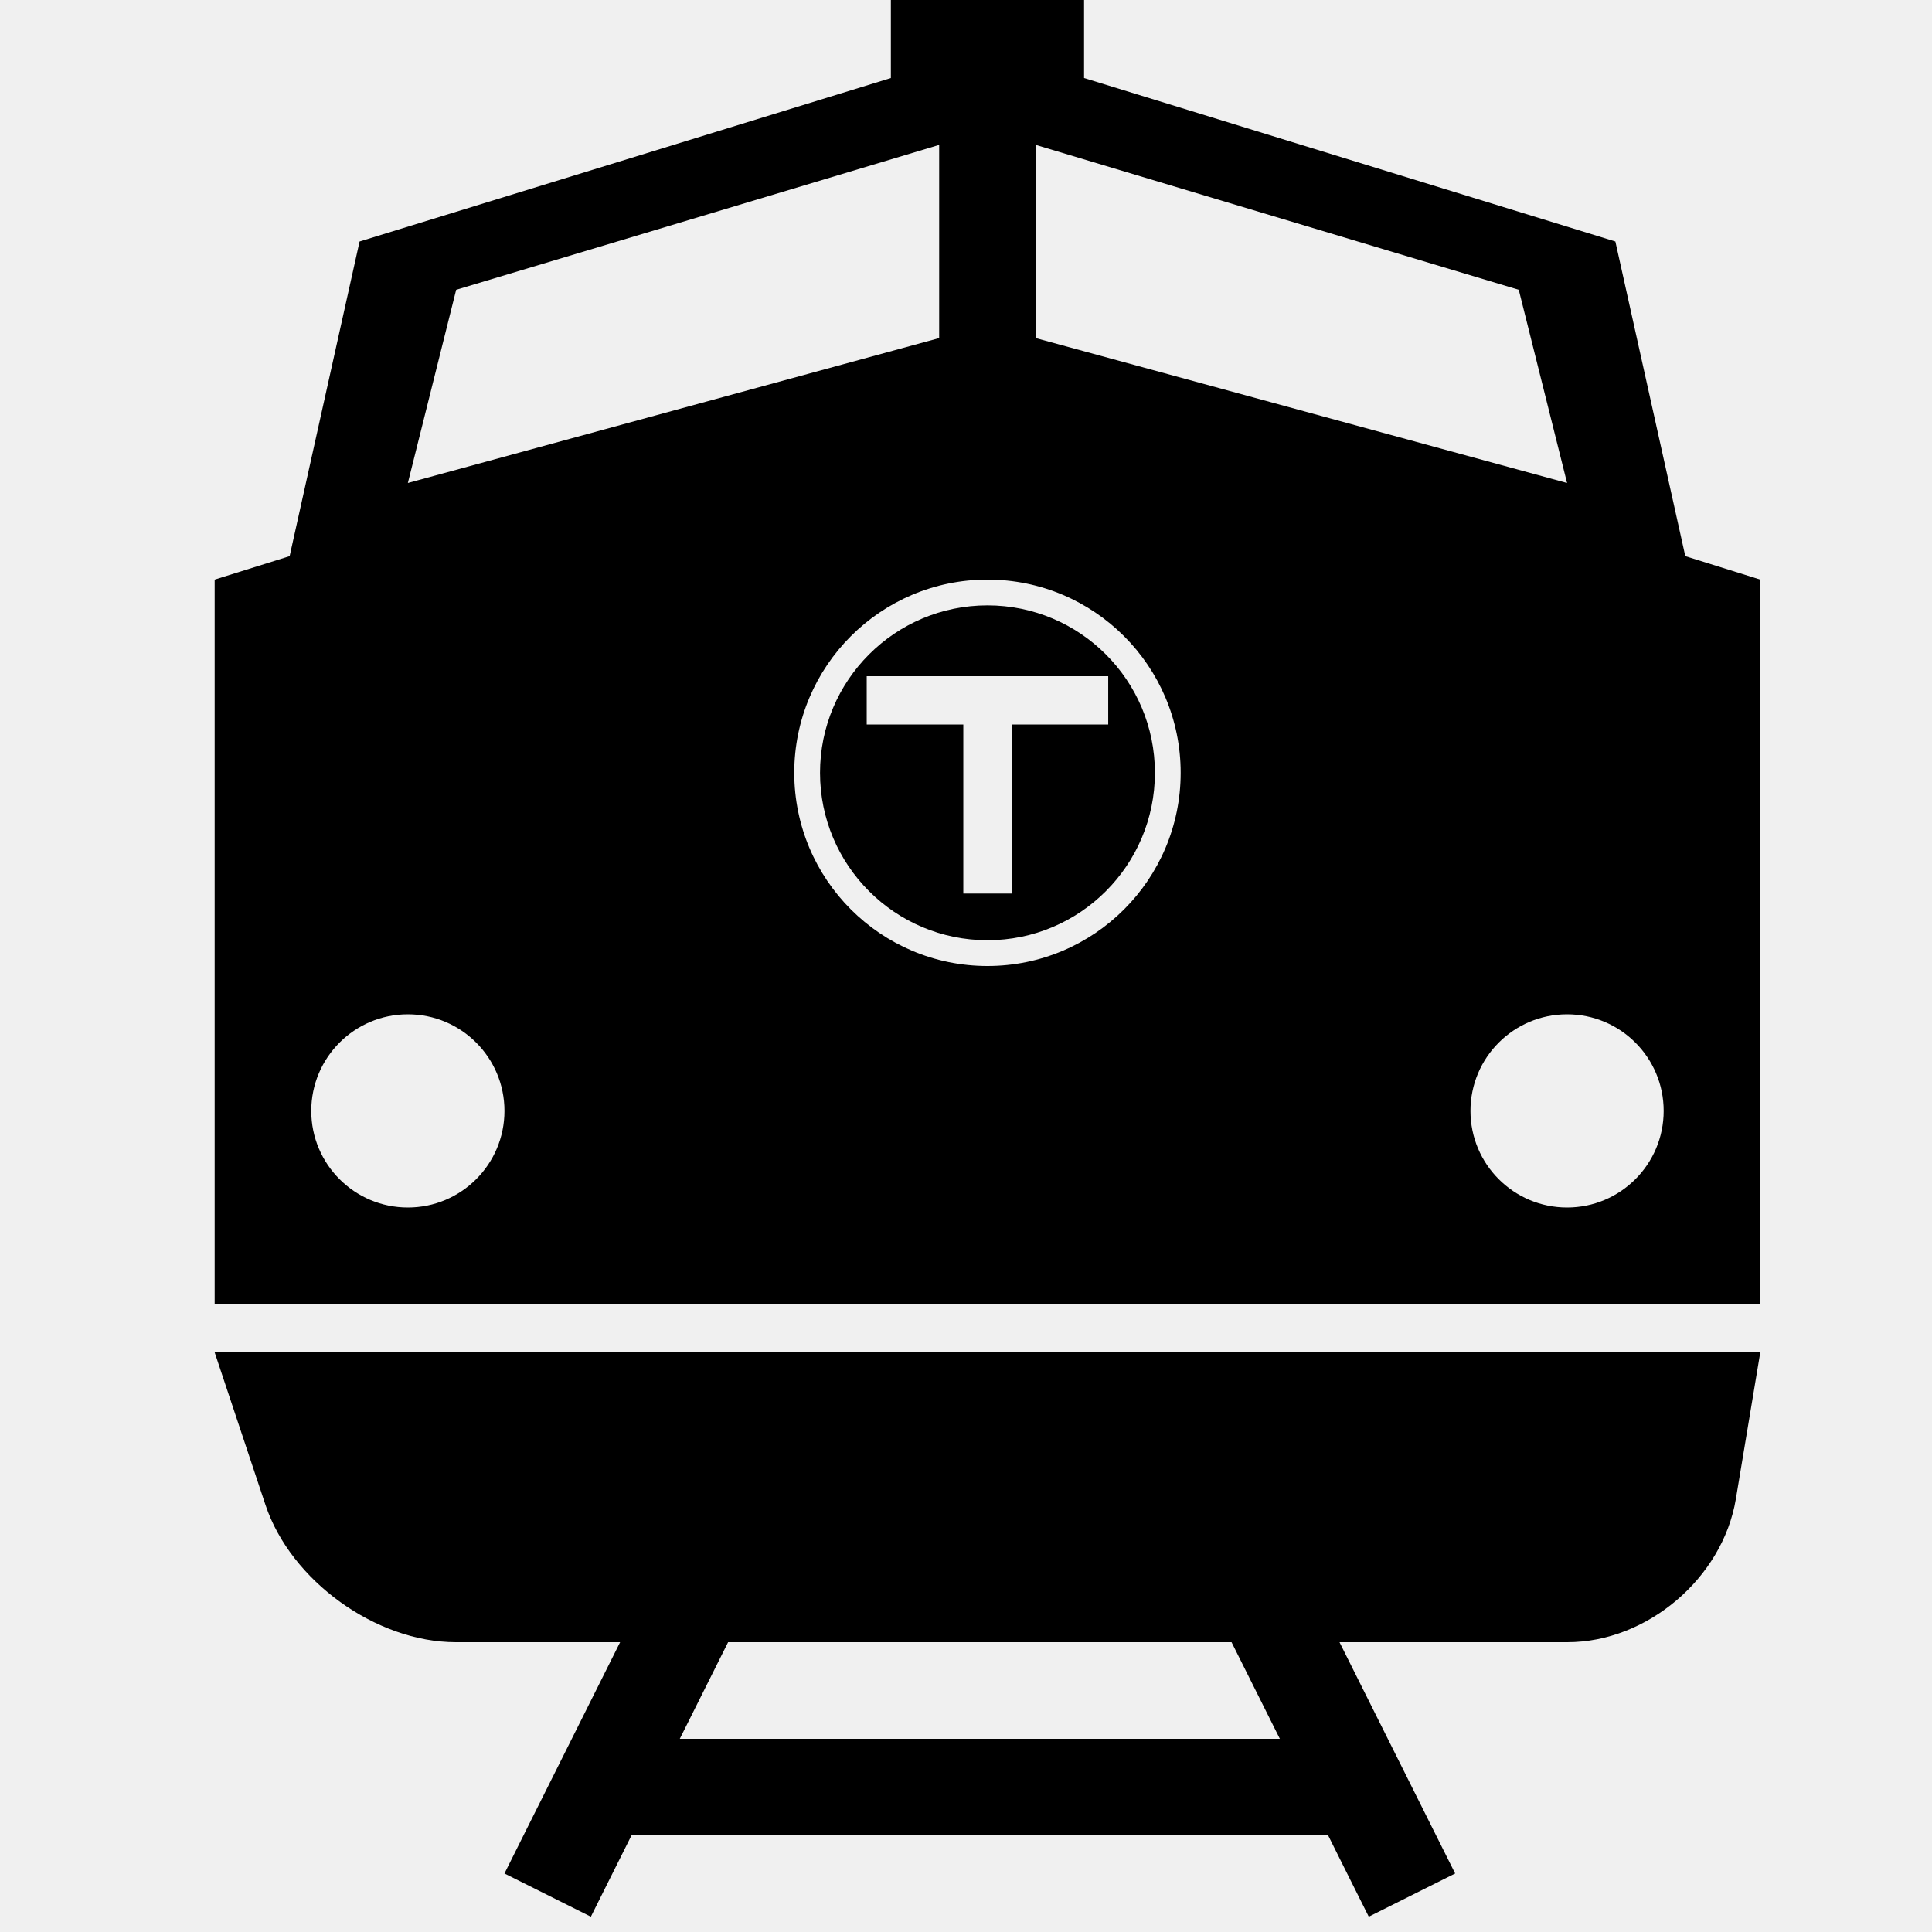
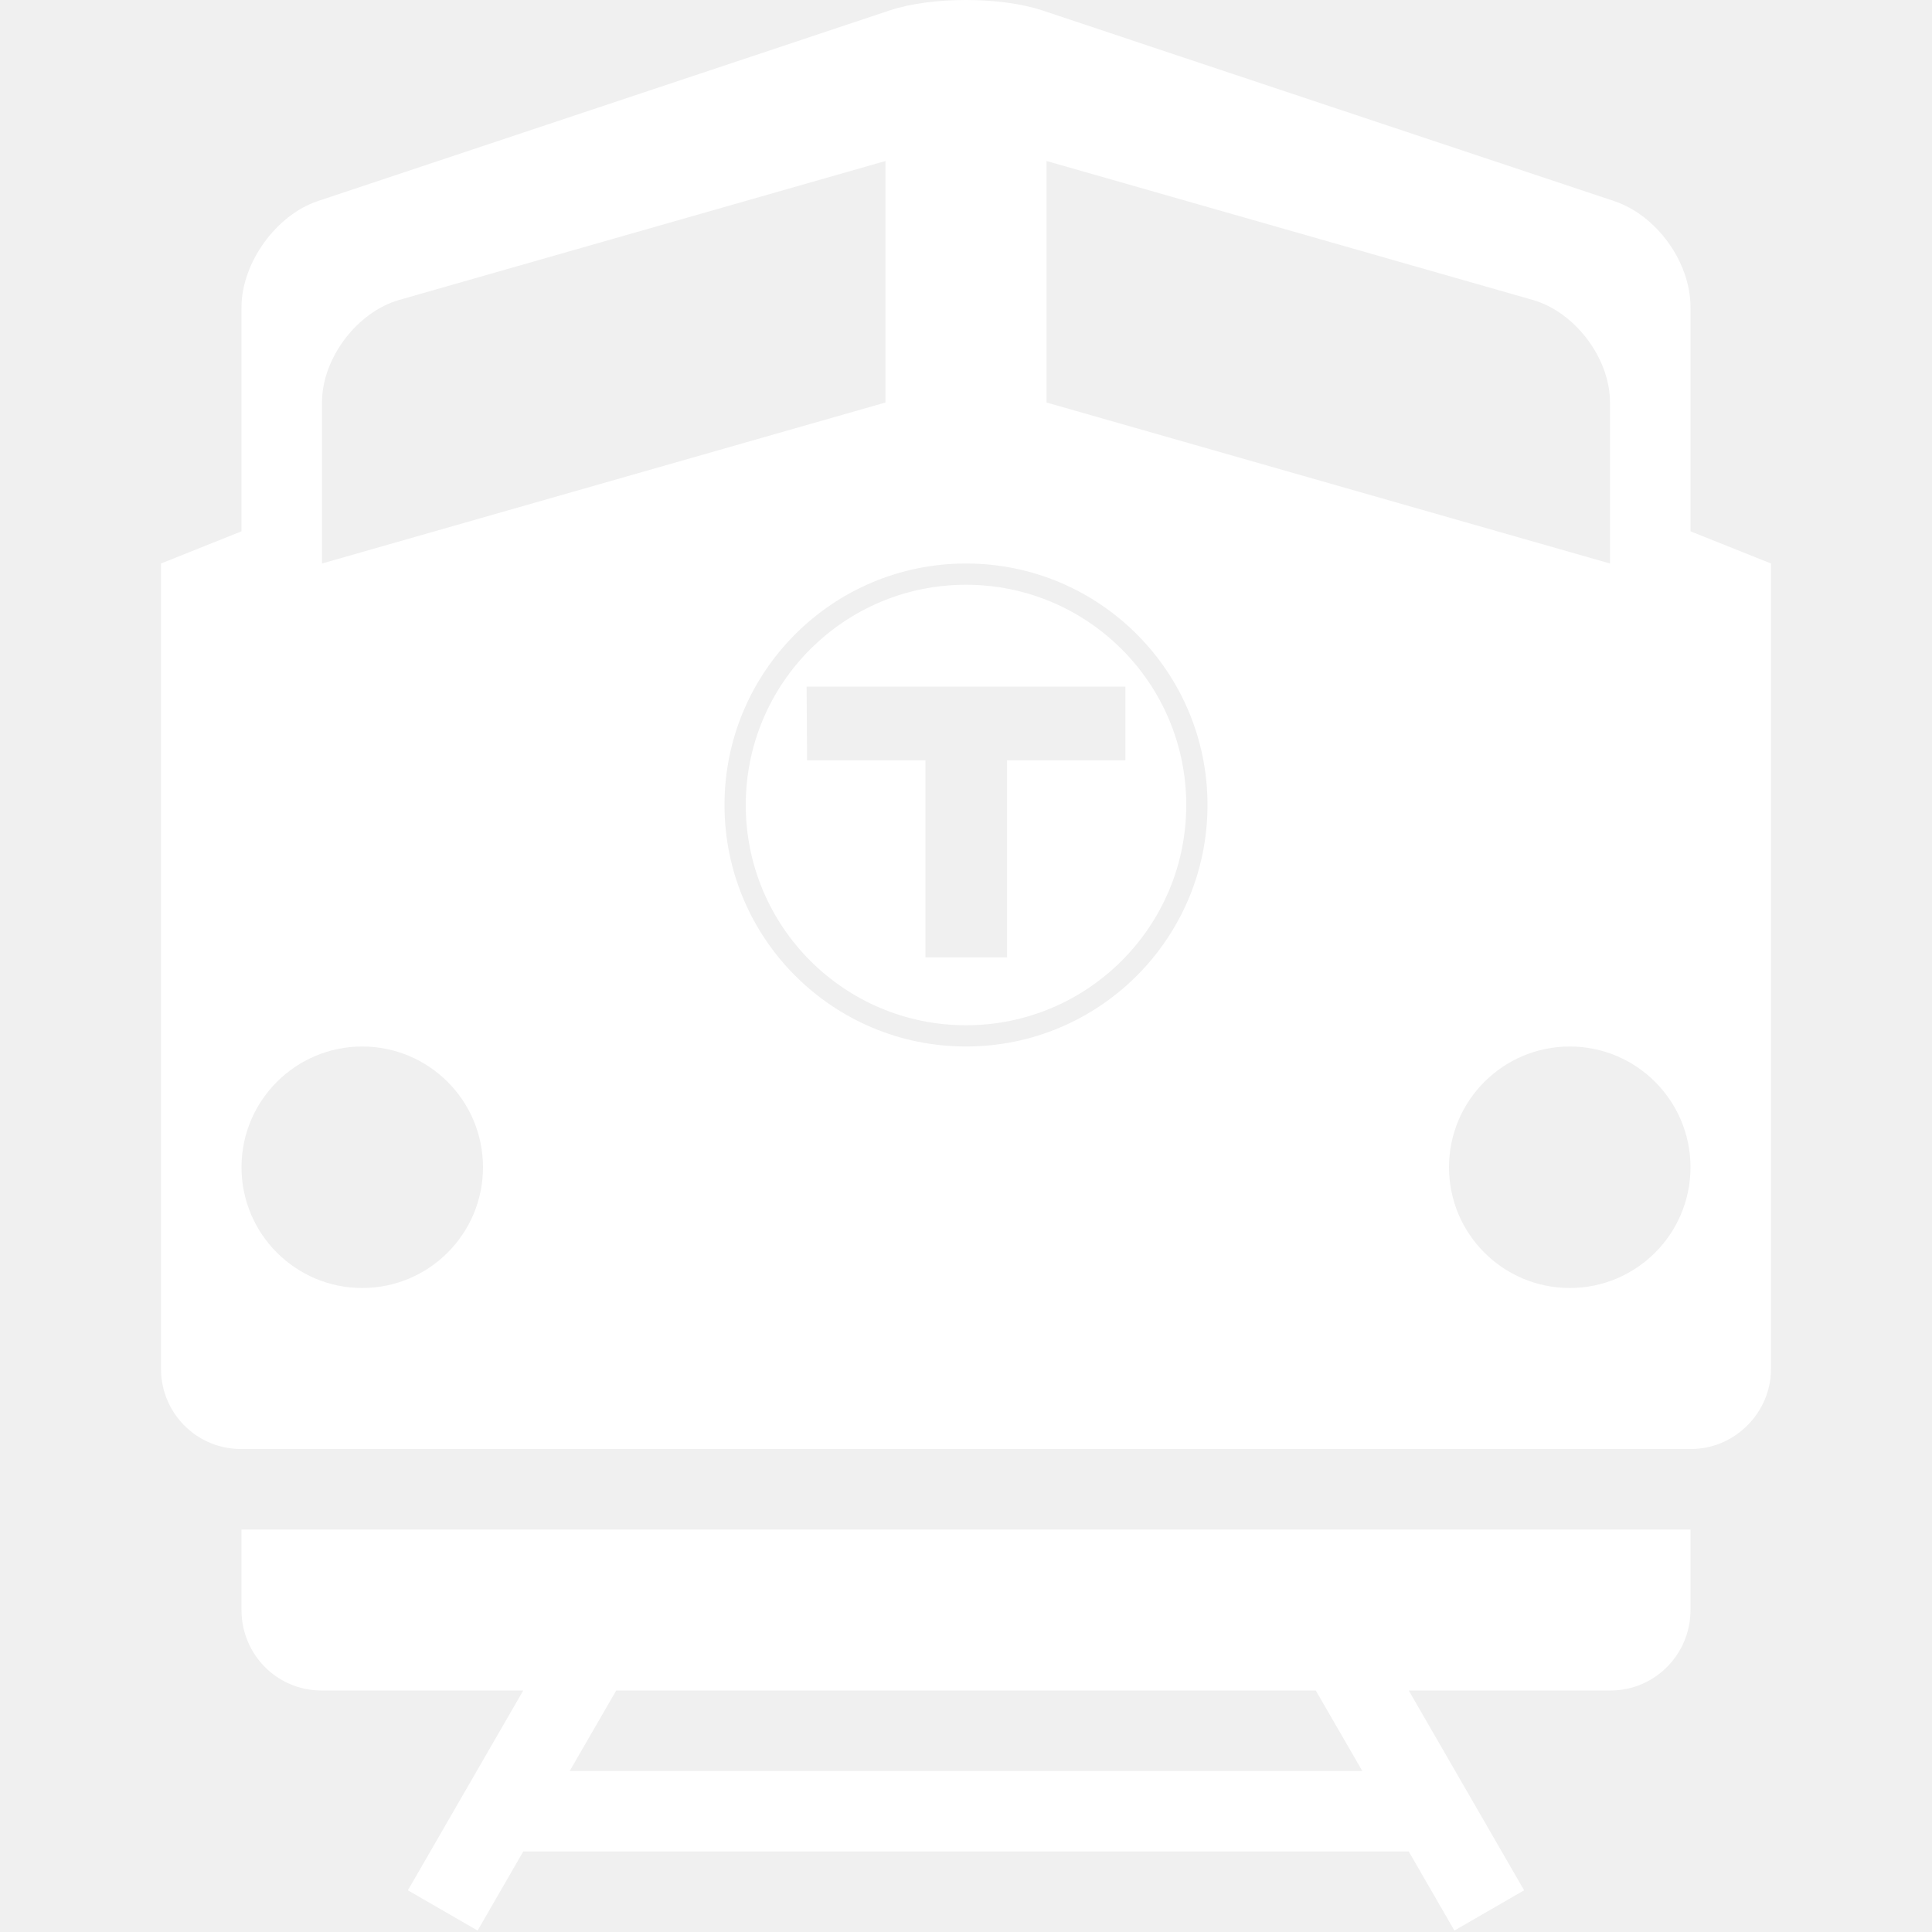
- <svg xmlns="http://www.w3.org/2000/svg" width="36px" height="36px" viewBox="0 0 36 36" version="1.1">
+ <svg xmlns="http://www.w3.org/2000/svg" width="24px" height="24px" viewBox="0 0 24 24" version="1.1">
  <defs />
  <g id="Page-1" stroke="none" stroke-width="1" fill="none" fill-rule="evenodd">
-     <g id="commuter-icon" fill="#000000">
-       <path d="M16.6,1.454 L6.7,4.5 L5.397,10.363 L4,10.8 L4,24.3 L32.8,24.3 L32.8,10.8 L31.403,10.363 L30.1,4.5 L20.2,1.454 L20.2,0 L16.6,0 L16.6,1.454 Z M19.3,2.7 L28.3,5.4 L29.2,9 L19.3,6.3 L19.3,2.7 Z M8.5,5.4 L17.5,2.7 L17.5,6.3 L7.6,9 L8.5,5.4 Z M29.2,22.5 C30.194,22.5 31,21.694 31,20.7 C31,19.706 30.194,18.9 29.2,18.9 C28.206,18.9 27.4,19.706 27.4,20.7 C27.4,21.694 28.206,22.5 29.2,22.5 Z M7.6,22.5 C8.594,22.5 9.4,21.694 9.4,20.7 C9.4,19.706 8.594,18.9 7.6,18.9 C6.606,18.9 5.8,19.706 5.8,20.7 C5.8,21.694 6.606,22.5 7.6,22.5 Z M18.4,18 C20.388,18 22,16.388 22,14.4 C22,12.412 20.388,10.8 18.4,10.8 C16.412,10.8 14.8,12.412 14.8,14.4 C14.8,16.388 16.412,18 18.4,18 Z M18.4,17.52 C16.677,17.52 15.28,16.123 15.28,14.4 C15.28,12.677 16.677,11.28 18.4,11.28 C20.123,11.28 21.52,12.677 21.52,14.4 C21.52,16.123 20.123,17.52 18.4,17.52 Z M16.15,12.6 L20.65,12.6 L20.65,13.5 L16.15,13.5 L16.15,12.6 Z M17.95,13.5 L18.85,13.5 L18.85,16.65 L17.95,16.65 L17.95,13.5 Z" id="Combined-Shape" />
-       <path d="M12.667,32.4 L13.567,30.6 L22.948,30.6 L23.848,32.4 L12.667,32.4 Z M11.767,34.2 L11.412,34.91 L11.01,35.715 L9.4,34.91 L9.802,34.105 L11.555,30.6 L8.495,30.6 C7.007,30.6 5.418,29.455 4.947,28.042 L4,25.2 L32.8,25.2 L32.345,27.932 C32.099,29.405 30.693,30.6 29.205,30.6 L24.96,30.6 L26.712,34.105 L27.115,34.91 L25.505,35.715 L25.102,34.91 L24.748,34.2 L24.571,34.2 L12.229,34.2 L11.767,34.2 Z" id="Combined-Shape" />
+     <g id="rail-icon" fill="#FFFFFF">
+       <g id="Group-12-Copy" transform="translate(2, 0)">
+         <path d="M5.077,22 L5.655,21 L14.345,21 L14.923,22 L5.077,22 Z M4.5,23 L3.933,23.982 L3.067,23.482 L4.5,21 L1.993,21 C1.445,21 1,20.556 1,20 L1,19 L19,19 L19,20 C19,20.552 18.555,21 18.007,21 L15.5,21 L16.933,23.482 L16.067,23.982 L15.5,23 L4.5,23 Z" id="Combined-Shape" />
+         <path d="M19,6.6 L19,3.817 C19,3.252 18.576,2.673 18.054,2.499 L10.946,0.129 C10.434,-0.041 9.576,-0.045 9.054,0.129 L1.946,2.499 C1.434,2.669 1,3.263 1,3.817 L1,6.6 L0,7 L0,17.004 C0,17.555 0.444,18 0.992,18 L19.008,18 C19.545,18 20,17.554 20,17.004 L20,7 L19,6.6 Z M18,4.999 C18,4.447 17.562,3.875 17.041,3.726 L11,2 L11,5 L18,7 L18,4.999 Z M2,4.999 C2,4.447 2.438,3.875 2.959,3.726 L9,2 L9,5 L2,7 L2,4.999 Z M17.5,16 C18.328,16 19,15.328 19,14.5 C19,13.672 18.328,13 17.5,13 C16.672,13 16,13.672 16,14.5 C16,15.328 16.672,16 17.5,16 Z M2.5,16 C3.328,16 4,15.328 4,14.5 C4,13.672 3.328,13 2.5,13 C1.672,13 1,13.672 1,14.5 C1,15.328 1.672,16 2.5,16 Z M10,13 C11.657,13 13,11.657 13,10 C13,8.343 11.657,7 10,7 C8.343,7 7,8.343 7,10 C7,11.657 8.343,13 10,13 Z M10,12.736 C8.489,12.736 7.264,11.511 7.264,10 C7.264,8.489 8.489,7.264 10,7.264 C11.511,7.264 12.736,8.489 12.736,10 C12.736,11.511 11.511,12.736 10,12.736 Z M8.02,8.53 L11.98,8.53 L11.98,9.445 L10.51,9.445 L10.51,11.893 L9.496,11.893 L9.496,9.445 L8.026,9.445 L8.02,8.53 Z" id="Combined-Shape" />
+       </g>
    </g>
  </g>
</svg>
